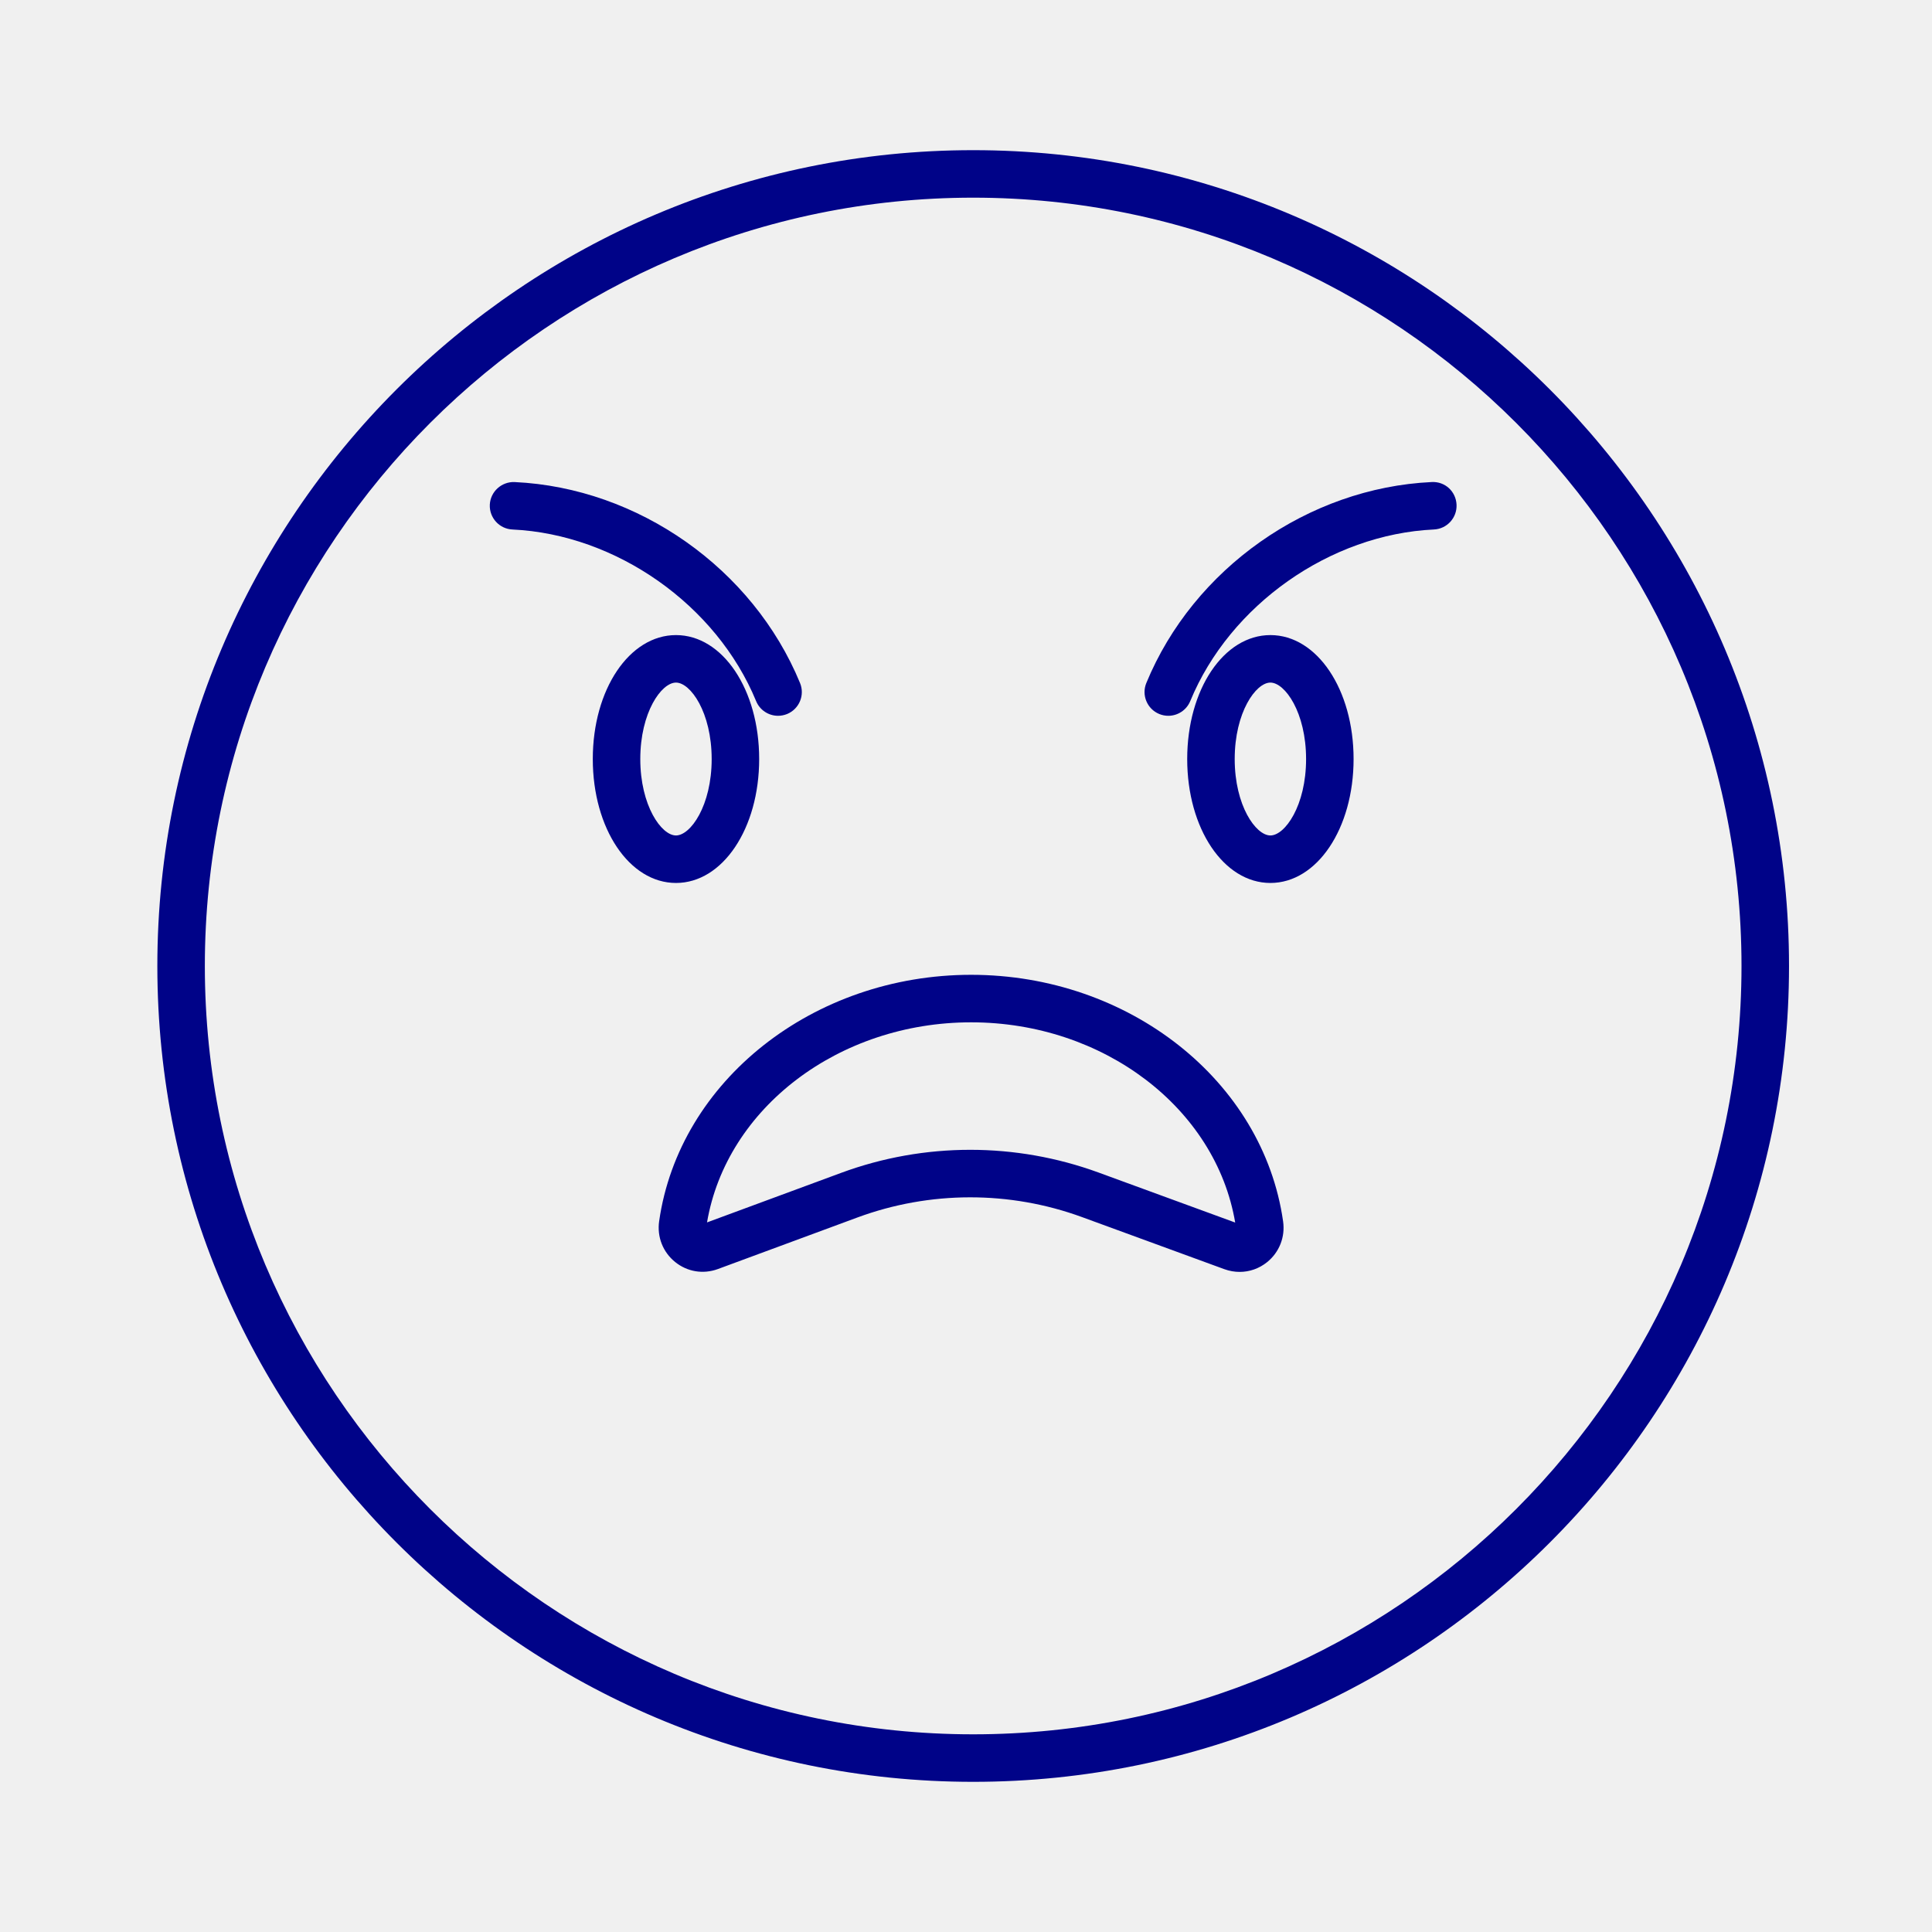
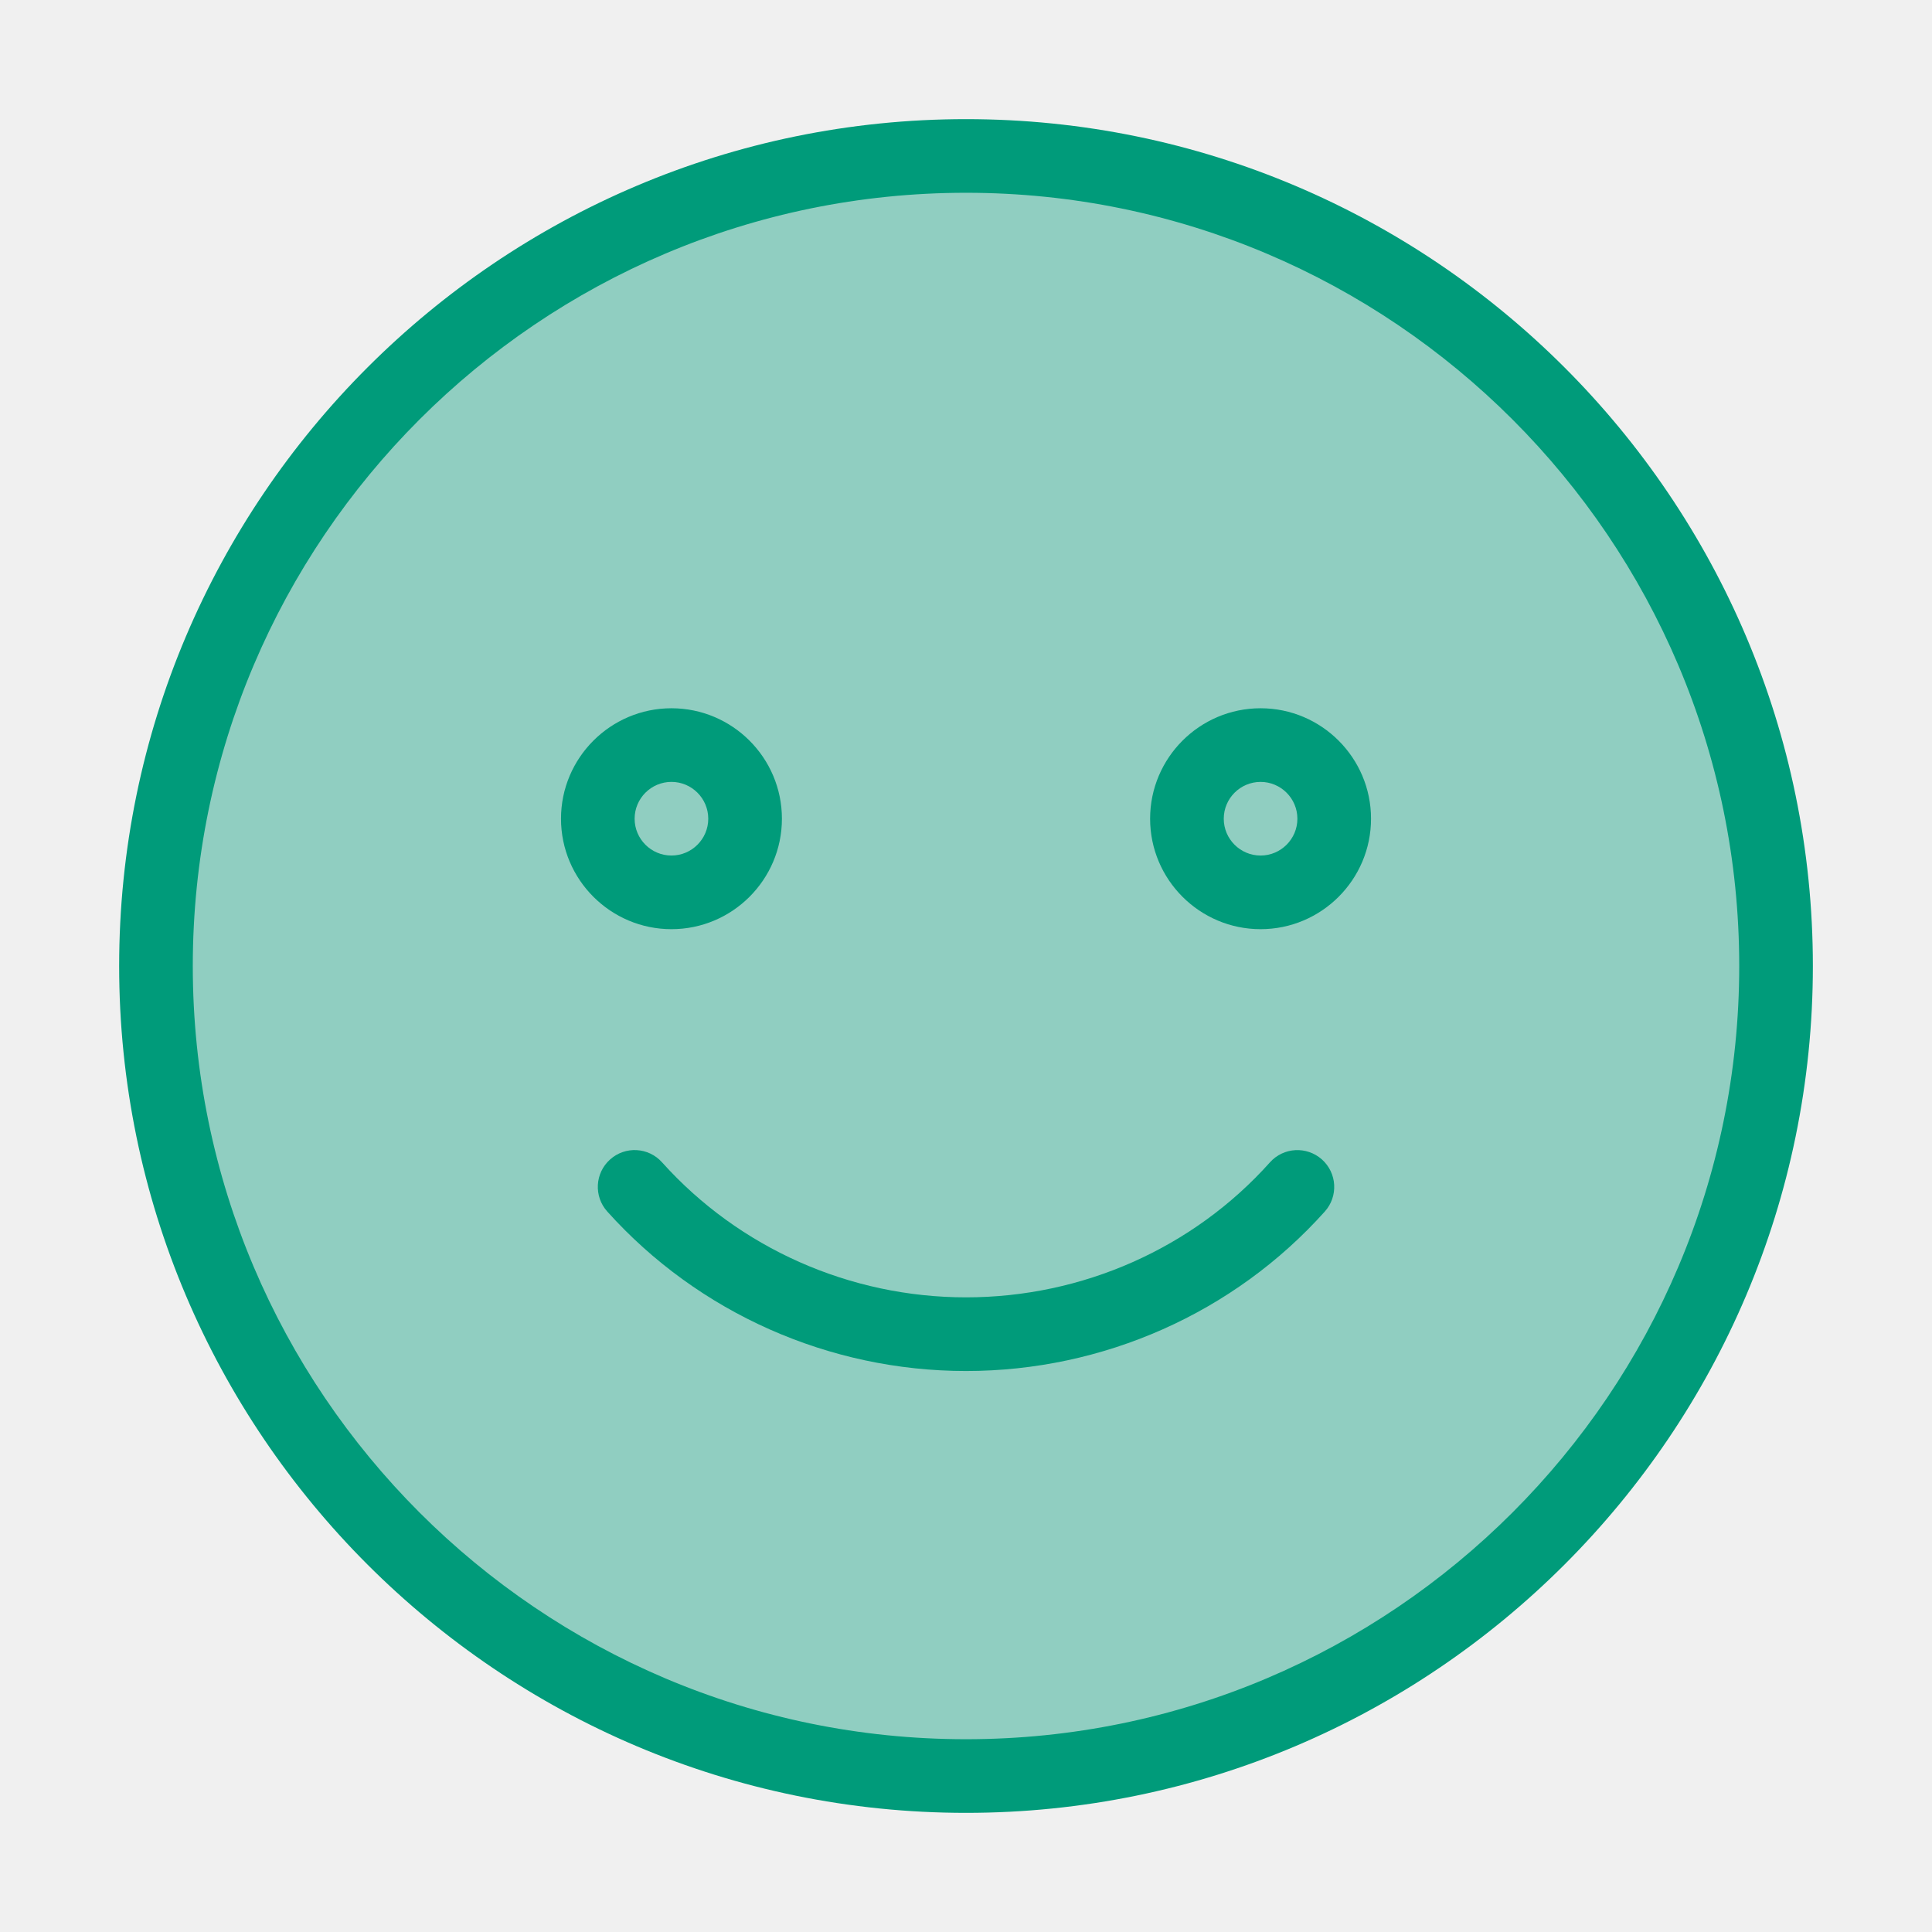
<svg xmlns="http://www.w3.org/2000/svg" version="1.1" id="Capa_1" x="0px" y="0px" width="150px" height="150px" viewBox="0 0 150 150" enable-background="new 0 0 150 150" xml:space="preserve">
  <g display="none">
    <g display="inline">
      <g>
        <g>
          <path fill="#000388" d="M45.426,72.29c-4.38,0-7.812-5.229-7.812-11.906c0-6.676,3.432-11.904,7.812-11.904      s7.812,5.228,7.812,11.904C53.238,67.06,49.806,72.29,45.426,72.29z M45.426,52.161c-1.95,0-4.13,3.517-4.13,8.223      c0,4.707,2.181,8.223,4.13,8.223c1.949,0,4.13-3.516,4.13-8.223C49.556,55.678,47.375,52.161,45.426,52.161z" />
        </g>
        <g>
          <path fill="#000388" d="M105.133,72.29c-4.381,0-7.812-5.229-7.812-11.906c0-6.676,3.431-11.904,7.812-11.904      c4.38,0,7.813,5.228,7.813,11.904C112.945,67.06,109.513,72.29,105.133,72.29z M105.133,52.161      c-1.949,0-4.129,3.517-4.129,8.223c0,4.707,2.18,8.223,4.129,8.223c1.95,0,4.13-3.516,4.13-8.223      C109.263,55.678,107.083,52.161,105.133,52.161z" />
        </g>
      </g>
      <g>
        <path fill="#000388" d="M75.558,111.073c-12.246,0-23.382-6.482-28.369-16.514c-1.418-2.854-1.265-6.172,0.412-8.881     c1.672-2.697,4.565-4.309,7.74-4.309h40.436c3.174,0,6.068,1.611,7.739,4.309c1.678,2.709,1.831,6.027,0.413,8.881     C98.938,104.591,87.803,111.073,75.558,111.073z M55.34,85.052c-1.891,0-3.614,0.961-4.609,2.568     c-1.001,1.613-1.093,3.594-0.246,5.299c4.371,8.791,14.212,14.471,25.072,14.471c10.859,0,20.701-5.68,25.072-14.471     c0.849-1.705,0.756-3.686-0.245-5.299c-0.995-1.607-2.718-2.568-4.609-2.568H55.34z" />
      </g>
    </g>
    <g display="inline">
      <path fill="#000388" d="M75.278,138.228c-34.863,0-63.227-28.363-63.227-63.229c0-34.863,28.364-63.227,63.227-63.227    c34.865,0,63.229,28.364,63.229,63.227C138.507,109.864,110.144,138.228,75.278,138.228z M75.278,15.454    c-32.833,0-59.545,26.712-59.545,59.545c0,32.836,26.712,59.547,59.545,59.547c32.835,0,59.546-26.711,59.546-59.547    C134.824,42.166,108.113,15.454,75.278,15.454z" />
    </g>
  </g>
-   <g>
-     <g>
+   <g display="none">
+     <g display="inline">
      <path fill="#000388" d="M75.557,138.341c-34.927,0-63.341-28.416-63.341-63.342c0-34.925,28.415-63.34,63.341-63.34    c34.926,0,63.342,28.415,63.342,63.34C138.899,109.925,110.483,138.341,75.557,138.341z M75.557,15.347    c-32.893,0-59.653,26.76-59.653,59.651c0,32.894,26.76,59.654,59.653,59.654s59.653-26.76,59.653-59.654    C135.21,42.107,108.45,15.347,75.557,15.347z" />
    </g>
-     <g>
+     <g display="inline">
      <g>
        <g>
          <path fill="#000388" d="M96.247,98.75c-0.395,0-0.794-0.069-1.18-0.209h-0.002l-11.051-4.044      c-5.627-2.059-11.82-2.048-17.442,0.027l-10.834,4.004c-1.139,0.419-2.38,0.215-3.32-0.546      c-0.951-0.768-1.417-1.952-1.242-3.169c1.559-10.904,11.972-19.129,24.221-19.129c12.255,0,22.669,8.228,24.222,19.139      c0.174,1.214-0.289,2.397-1.238,3.167C97.761,98.491,97.012,98.75,96.247,98.75z M75.331,89.271      c3.372,0,6.742,0.589,9.952,1.761L95.9,94.918c-1.506-8.893-10.236-15.545-20.504-15.545c-10.262,0-18.99,6.647-20.502,15.534      l10.4-3.842C68.528,89.869,71.931,89.271,75.331,89.271z" />
        </g>
        <g>
          <g>
            <path fill="#000388" d="M52.483,68.553c-3.623,0-6.459-4.226-6.459-9.622s2.837-9.623,6.459-9.623       c3.622,0,6.459,4.227,6.459,9.623S56.105,68.553,52.483,68.553z M52.483,52.996c-1.13,0-2.771,2.312-2.771,5.935       c0,3.622,1.641,5.934,2.771,5.934c1.129,0,2.771-2.312,2.771-5.934C55.253,55.308,53.612,52.996,52.483,52.996z" />
          </g>
          <g>
            <path fill="#000388" d="M98.633,68.553c-3.622,0-6.459-4.226-6.459-9.622s2.837-9.623,6.459-9.623       c3.621,0,6.459,4.227,6.459,9.623S102.254,68.553,98.633,68.553z M98.633,52.996c-1.13,0-2.771,2.312-2.771,5.935       c0,3.622,1.642,5.934,2.771,5.934c1.129,0,2.771-2.312,2.771-5.934C101.403,55.308,99.762,52.996,98.633,52.996z" />
          </g>
        </g>
      </g>
      <g>
        <g>
          <path fill="#000388" d="M60.409,55.574c-0.726,0-1.413-0.43-1.706-1.143c-3.075-7.465-10.854-12.943-18.918-13.321      c-1.017-0.047-1.803-0.911-1.756-1.928c0.048-1.017,0.922-1.799,1.929-1.755c9.594,0.45,18.498,6.719,22.156,15.601      c0.389,0.941-0.061,2.019-1.003,2.408C60.88,55.528,60.643,55.574,60.409,55.574z" />
        </g>
        <g>
          <path fill="#000388" d="M90.706,55.574c-0.234,0-0.473-0.045-0.702-0.139c-0.941-0.389-1.392-1.466-1.003-2.408      c3.657-8.882,12.563-15.151,22.156-15.601c1.045-0.056,1.881,0.739,1.929,1.755c0.047,1.017-0.739,1.881-1.756,1.928      c-8.064,0.378-15.844,5.856-18.918,13.321C92.118,55.144,91.43,55.574,90.706,55.574z" />
        </g>
      </g>
    </g>
  </g>
+   <g display="none">
+     <circle display="inline" fill="#FFC10E" cx="75.396" cy="75.231" r="63.572" />
+     <g display="inline">
+       <path fill="#333333" d="M40.499,34.727c6.745,5.049,13.489,10.097,20.234,15.146c2.594,1.942,5.091-2.419,2.532-4.334    c-6.745-5.047-13.489-10.097-20.234-15.145C40.438,28.452,37.94,32.812,40.499,34.727L40.499,34.727z" />
+       <path fill="#333333" d="M107.41,30.394c-6.745,5.047-13.489,10.097-20.234,15.145c-2.558,1.916-0.061,6.276,2.533,4.334    c6.744-5.048,13.489-10.098,20.233-15.145C112.501,32.812,110.004,28.452,107.41,30.394L107.41,30.394z" />
+       <circle fill="#333333" cx="56.072" cy="53.304" r="9.984" />
+       <circle fill="#333333" cx="93.827" cy="53.304" r="9.984" />
+     </g>
+     <path display="inline" fill="#FFFFFF" d="M117.126,112.99c0-23.047-18.683-41.732-41.733-41.732   c-23.048,0-41.732,18.685-41.732,41.732H117.126z" />
+     <g display="inline">
+       <path fill="#CCCBCB" d="M93.965,112.99c0-12.456,0-24.913,0-37.372c-1.615-0.804-3.292-1.503-5.02-2.097    c0,13.156,0,26.314,0,39.469H93.965L93.965,112.99z" />
+       <path fill="#CCCBCB" d="M62.955,112.99c0-13.28,0-26.563,0-39.845c-1.725,0.538-3.397,1.195-5.02,1.942    c0,12.636,0,25.271,0,37.906h5.02V112.99z" />
+     </g>
+   </g>
+   <g display="none">
+     <circle display="inline" fill="#FFC10E" cx="75.396" cy="75.23" r="64" />
+     <path display="inline" fill="#FFFFFF" d="M33.379,75.273c0,23.203,18.811,42.013,42.014,42.013   c23.204,0,42.015-18.81,42.015-42.013H33.379L33.379,75.273z" />
+     <g display="inline">
+       <path fill="#CCCBCB" d="M56.696,75.273c0,12.541,0,25.083,0,37.623c1.627,0.812,3.315,1.516,5.054,2.112    c0-13.245,0-26.49,0-39.735H56.696z" />
+       <path fill="#CCCBCB" d="M87.915,75.273c0,13.372,0,26.742,0,40.114c1.737-0.541,3.422-1.202,5.054-1.955    c0-12.721,0-25.438,0-38.159H87.915L87.915,75.273z" />
+     </g>
+     <g display="inline">
+       <path fill="#333333" d="M70.594,54.117c-0.456-8.442-6.48-14.465-14.921-14.92c-8.422-0.453-14.503,7.162-14.92,14.92    c-0.176,3.258,4.877,3.241,5.052,0c0.685-12.719,19.051-12.719,19.735,0C65.715,57.358,70.77,57.375,70.594,54.117L70.594,54.117z    " />
+       <path fill="#333333" d="M107.001,54.117c-0.455-8.442-6.479-14.465-14.92-14.92c-8.422-0.453-14.502,7.162-14.919,14.92    c-0.178,3.258,4.877,3.241,5.052,0c0.686-12.719,19.05-12.719,19.735,0C102.124,57.358,107.178,57.375,107.001,54.117    L107.001,54.117z" />
+     </g>
+   </g>
+   <path display="none" fill="#009B7A" d="M103.36,54.944c1.952,1.956,1.952,5.123,0,7.076L69.799,95.581  c-1.954,1.953-5.121,1.953-7.075,0L46.748,79.604c-1.954-1.952-1.954-5.119,0-7.072c1.954-1.956,5.121-1.956,7.074,0L66.26,84.969  l30.025-30.024C98.239,52.992,101.407,52.992,103.36,54.944z M139.088,75.263c0,35.394-28.647,64.034-64.034,64.034  c-35.395,0-64.034-28.646-64.034-64.034c0-35.395,28.643-64.033,64.034-64.033C110.446,11.23,139.088,39.873,139.088,75.263z   M129.082,75.263c0-29.864-24.167-54.028-54.028-54.028c-29.865,0-54.029,24.168-54.029,54.028  c0,29.864,24.167,54.028,54.029,54.028C104.919,129.291,129.082,105.123,129.082,75.263z" />
+   <g>
+     <path opacity="0.4" fill="#009B7A" d="M75.001,12.109c34.732,0,62.892,28.158,62.892,62.892c0,34.732-28.159,62.89-62.892,62.89   c-34.733,0-62.892-28.158-62.892-62.89C12.109,40.267,40.268,12.109,75.001,12.109z M103.588,63.565   c0-3.145-2.572-5.718-5.717-5.718c-3.146,0-5.718,2.573-5.718,5.718c0,3.144,2.572,5.717,5.718,5.717   C101.016,69.283,103.588,66.709,103.588,63.565z M57.849,63.565c0-3.145-2.573-5.718-5.718-5.718s-5.717,2.573-5.717,5.718   c0,3.144,2.573,5.717,5.717,5.717S57.849,66.709,57.849,63.565z" />
+     <circle opacity="0.4" fill="#009B7A" cx="97.871" cy="63.565" r="5.718" />
+     <circle opacity="0.4" fill="#009B7A" cx="52.131" cy="63.565" r="5.718" />
+   </g>
+   <g>
+     <path fill="#009B7A" d="M75.001,9.25C38.747,9.25,9.251,38.746,9.251,75c0,36.253,29.496,65.75,65.75,65.75   s65.75-29.496,65.75-65.75C140.751,38.746,111.255,9.25,75.001,9.25z M75.001,135.033c-33.104,0-60.033-26.93-60.033-60.033   c0-33.104,26.929-60.033,60.033-60.033S135.033,41.896,135.033,75C135.033,108.104,108.104,135.033,75.001,135.033z" />
+     <path fill="#009B7A" d="M60.708,63.565c0-4.729-3.848-8.576-8.576-8.576s-8.576,3.848-8.576,8.576c0,4.728,3.847,8.576,8.576,8.576   S60.708,68.293,60.708,63.565z M49.272,63.565c0-1.576,1.284-2.859,2.859-2.859s2.858,1.283,2.858,2.859   c0,1.575-1.283,2.858-2.858,2.858S49.272,65.141,49.272,63.565z" />
+     <path fill="#009B7A" d="M97.871,54.989c-4.729,0-8.577,3.848-8.577,8.576c0,4.728,3.848,8.576,8.577,8.576   c4.729,0,8.575-3.848,8.575-8.576C106.446,58.837,102.6,54.989,97.871,54.989z M97.871,66.424c-1.575,0-2.859-1.283-2.859-2.858   c0-1.576,1.284-2.859,2.859-2.859c1.574,0,2.858,1.283,2.858,2.859C100.729,65.141,99.445,66.424,97.871,66.424z" />
+     <path fill="#009B7A" d="M98.597,90.246c-5.958,6.662-14.557,10.48-23.596,10.48c-9.013,0-17.618-3.82-23.601-10.484   c-1.055-1.178-2.862-1.275-4.037-0.217c-1.175,1.055-1.272,2.861-0.217,4.035c7.067,7.871,17.221,12.385,27.855,12.385   c10.663,0,20.817-4.518,27.861-12.387c1.052-1.178,0.951-2.982-0.226-4.037C101.455,88.971,99.649,89.066,98.597,90.246z" />
+   </g>
</svg>
